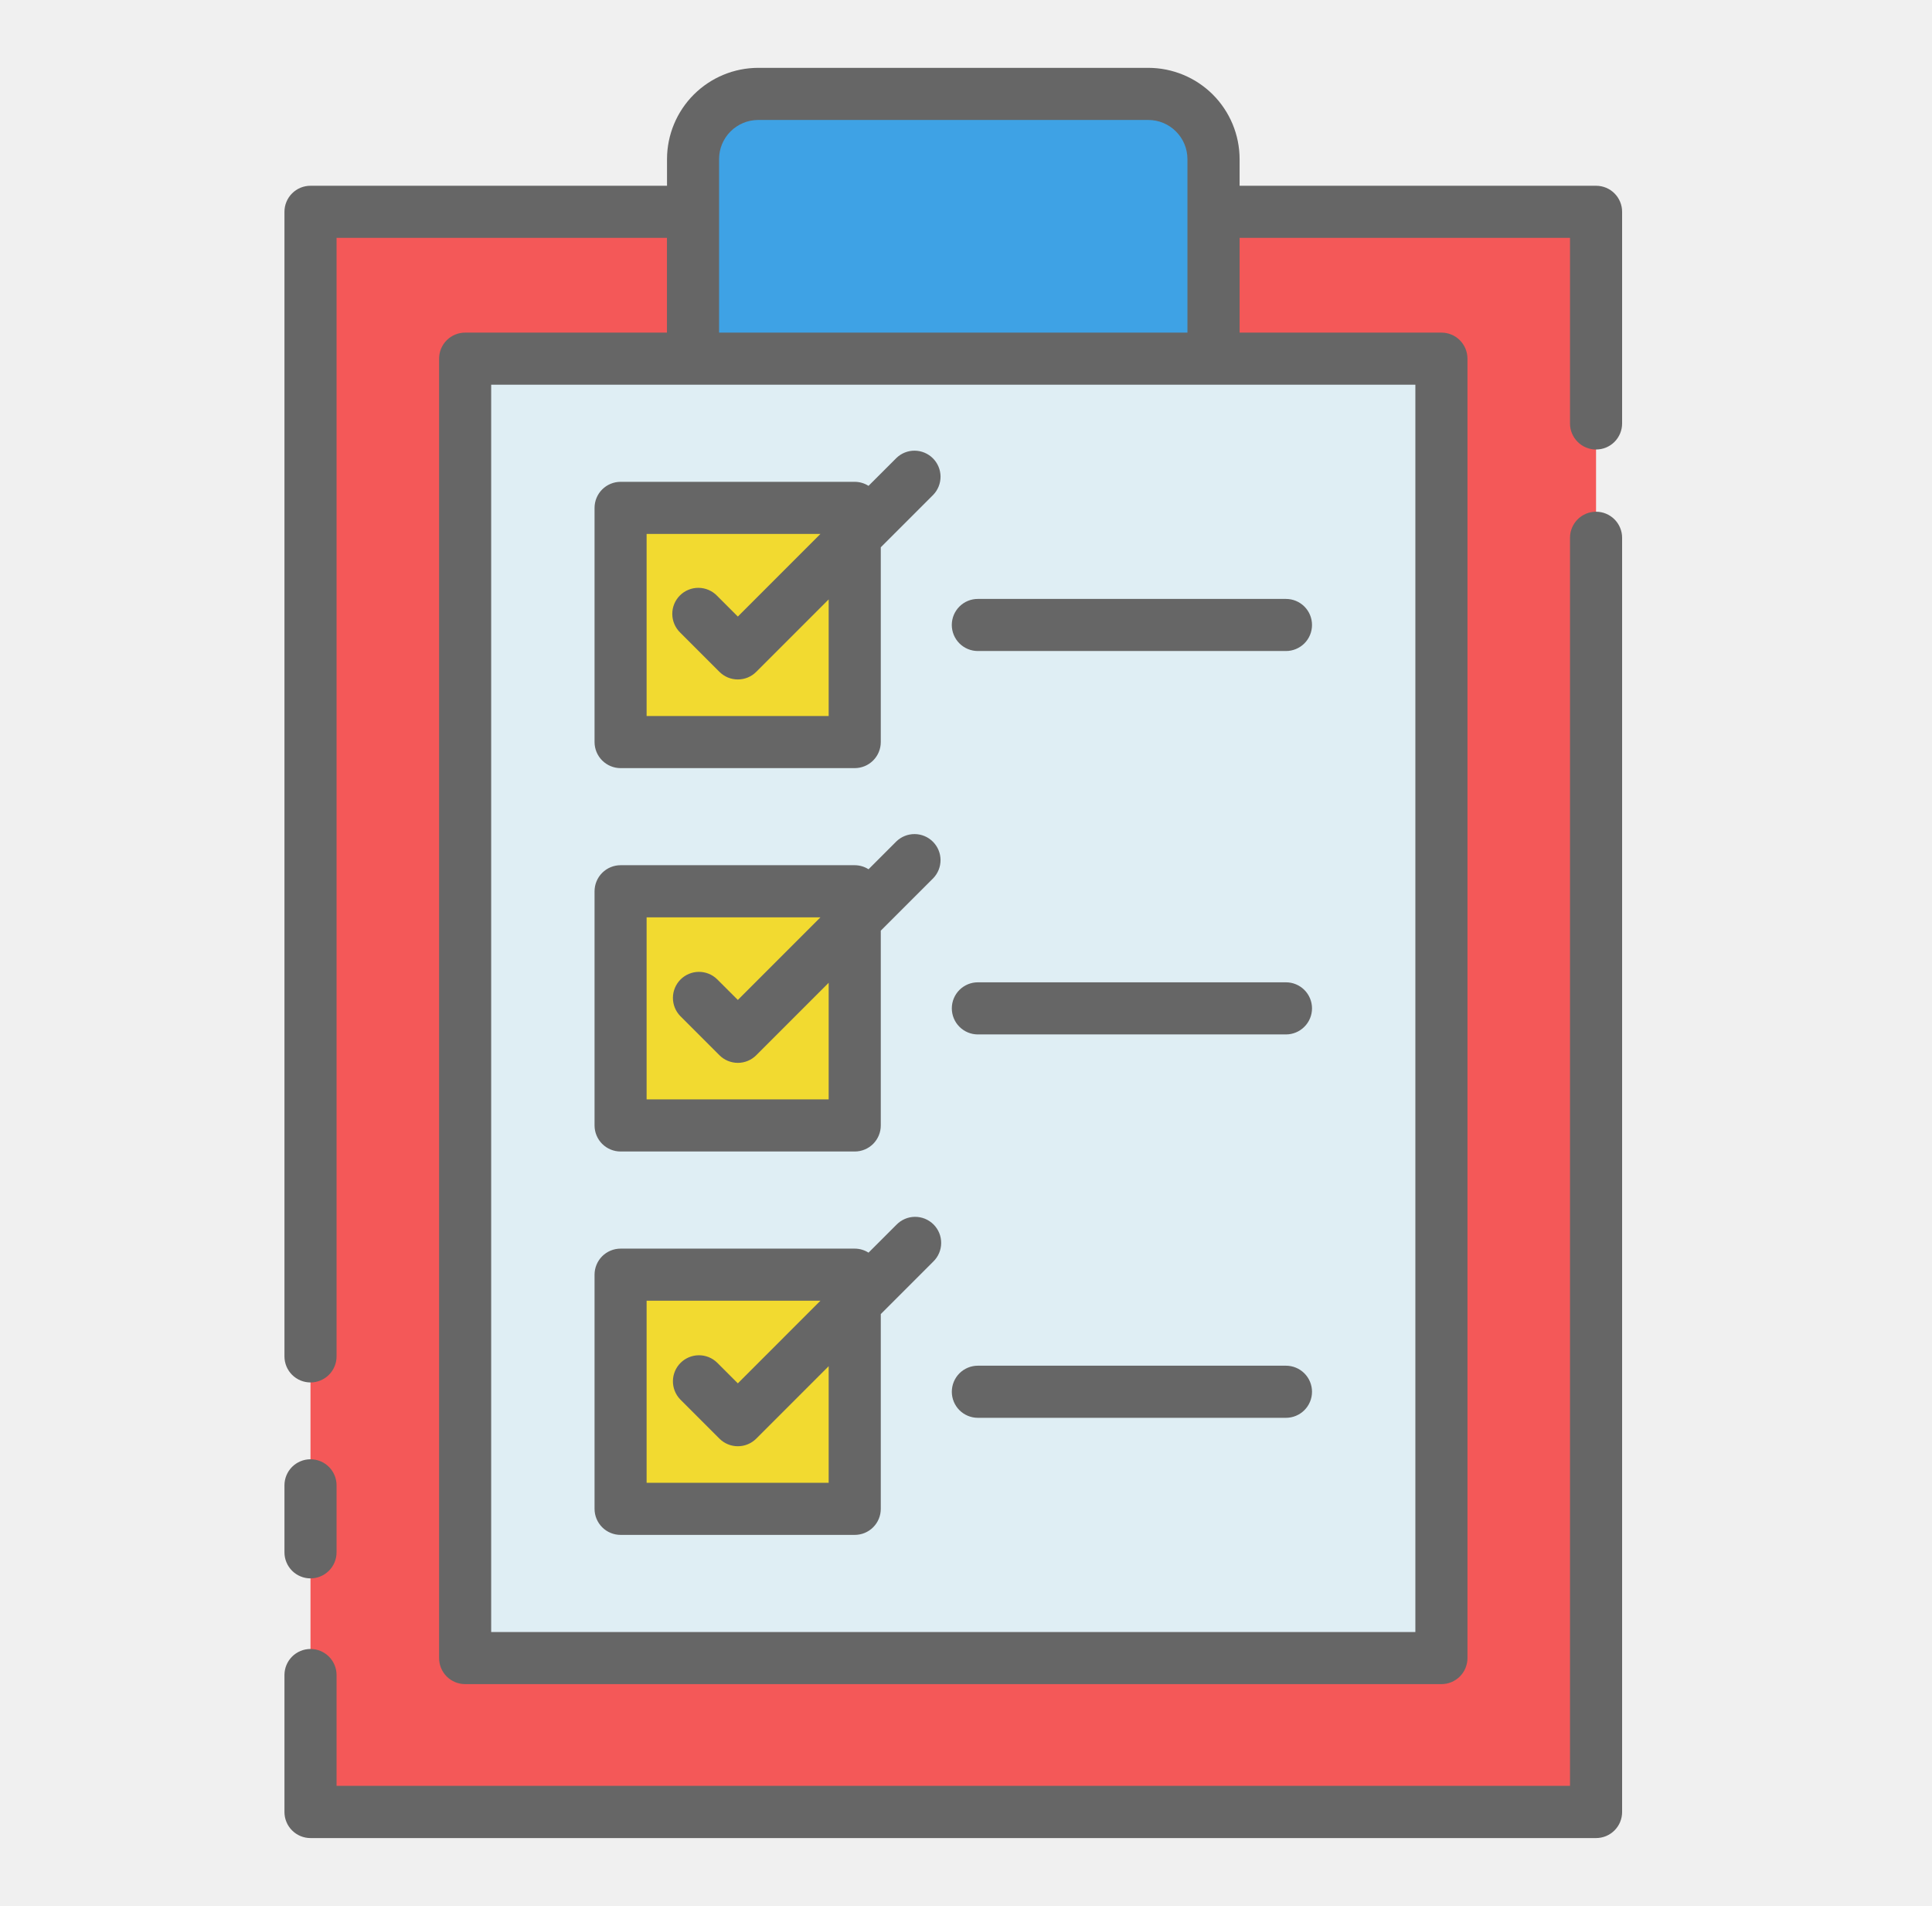
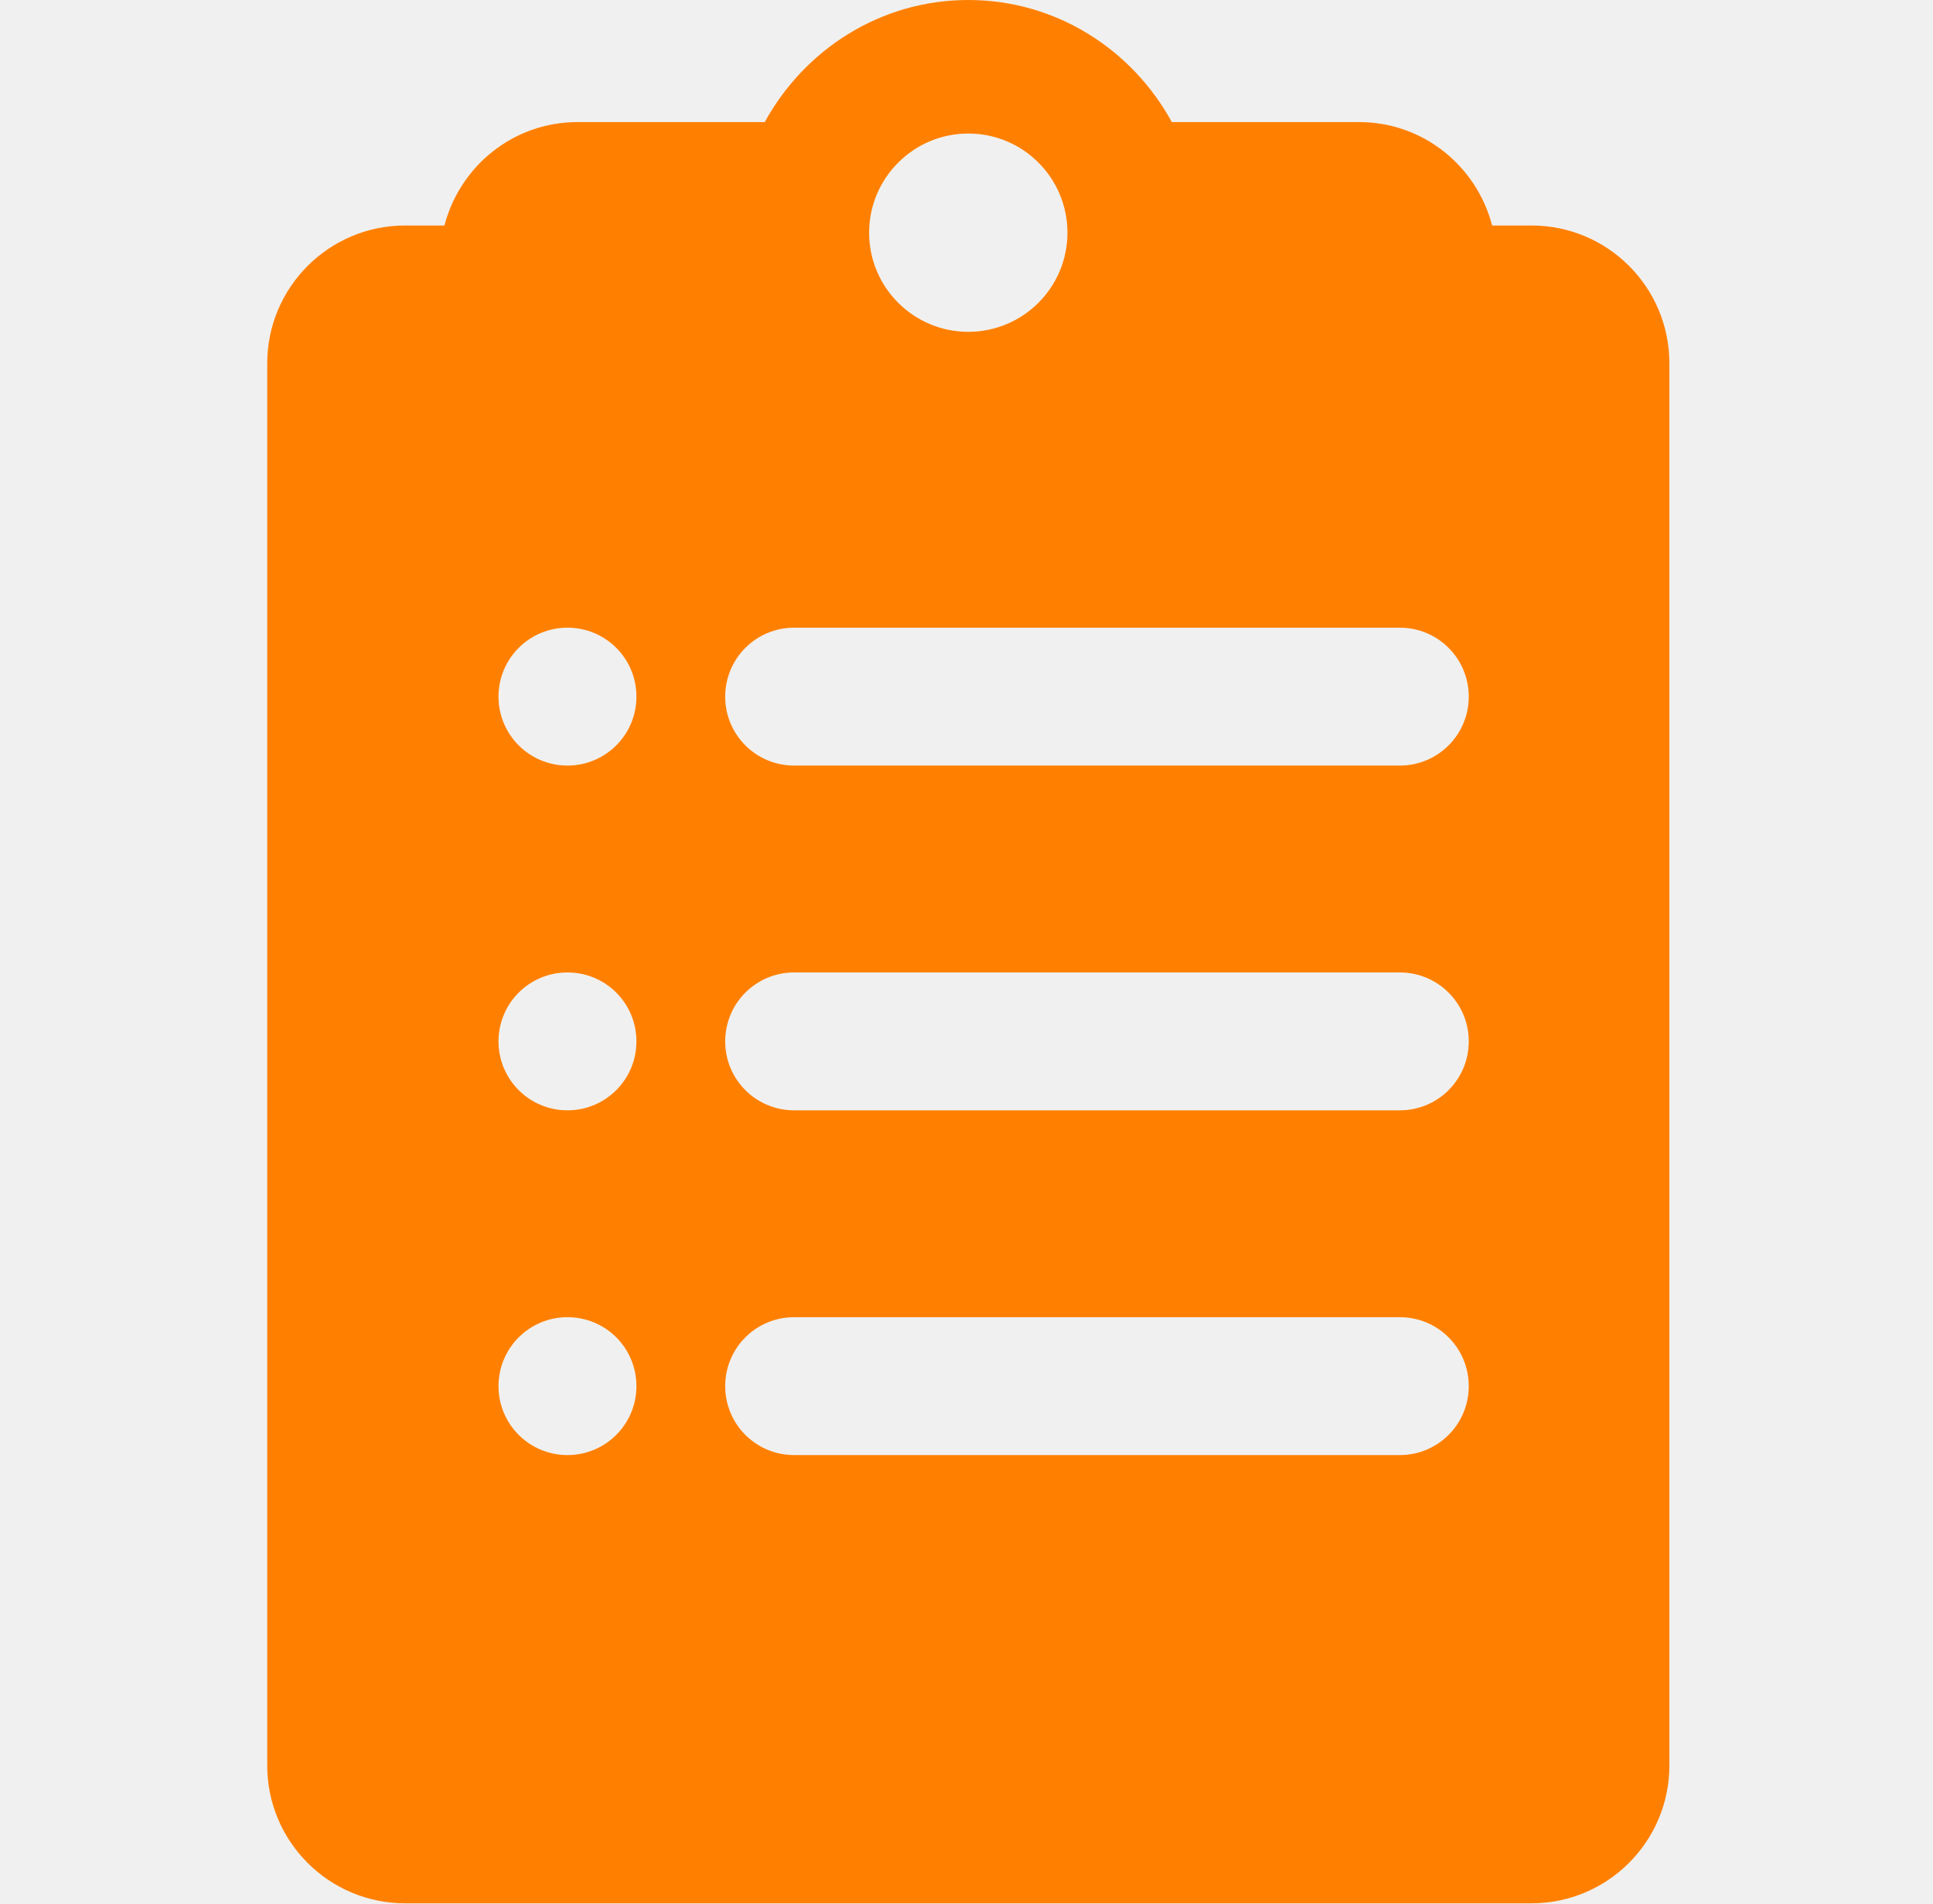
- <svg xmlns="http://www.w3.org/2000/svg" width="73" height="72" viewBox="0 0 73 72" fill="none">
-   <path d="M11.732 8.002H60.306V68.453H11.732V8.002Z" fill="#F45858" />
-   <path d="M17.576 13.549H54.464V62.64H17.576V13.549Z" fill="#DFEEF4" />
-   <path d="M45.854 13.549V6.012C45.854 5.688 45.79 5.367 45.666 5.068C45.543 4.769 45.361 4.497 45.132 4.268C44.903 4.039 44.631 3.858 44.332 3.734C44.033 3.61 43.712 3.547 43.388 3.547H28.651C27.997 3.547 27.371 3.806 26.909 4.268C26.447 4.73 26.188 5.357 26.188 6.01V13.548L45.854 13.549Z" fill="#3EA2E5" />
-   <path d="M23.449 33.672H32.296V42.518H23.449V33.672Z" fill="#F2DA30" />
-   <path d="M23.449 48.156H32.296V57.003H23.449V48.156Z" fill="#F2DA30" />
-   <path d="M23.449 19.188H32.296V28.034H23.449V19.188Z" fill="#F2DA30" />
-   <path d="M11.732 59.63C11.993 59.63 12.244 59.526 12.428 59.342C12.613 59.157 12.717 58.907 12.717 58.645V56.114C12.717 55.853 12.613 55.603 12.428 55.418C12.244 55.234 11.993 55.13 11.732 55.13C11.471 55.13 11.221 55.234 11.036 55.418C10.852 55.603 10.748 55.853 10.748 56.114V58.645C10.748 58.775 10.773 58.903 10.823 59.022C10.872 59.142 10.945 59.25 11.036 59.342C11.128 59.433 11.236 59.506 11.356 59.555C11.475 59.605 11.603 59.63 11.732 59.63Z" fill="#666666" />
-   <path d="M60.306 19.332C60.177 19.332 60.049 19.358 59.93 19.407C59.81 19.457 59.702 19.529 59.61 19.621C59.519 19.712 59.446 19.821 59.397 19.94C59.347 20.06 59.322 20.188 59.322 20.317V67.468H12.717V63.281C12.717 63.02 12.613 62.77 12.428 62.585C12.244 62.401 11.993 62.297 11.732 62.297C11.471 62.297 11.221 62.401 11.036 62.585C10.852 62.77 10.748 63.02 10.748 63.281V68.456C10.748 68.585 10.773 68.713 10.823 68.833C10.872 68.953 10.945 69.061 11.036 69.152C11.128 69.244 11.236 69.316 11.356 69.366C11.475 69.415 11.603 69.441 11.732 69.441H60.306C60.436 69.441 60.564 69.415 60.683 69.366C60.803 69.316 60.911 69.244 61.003 69.152C61.094 69.061 61.167 68.953 61.216 68.833C61.266 68.713 61.291 68.585 61.291 68.456V20.317C61.291 20.188 61.266 20.06 61.216 19.94C61.167 19.821 61.094 19.712 61.003 19.621C60.911 19.529 60.803 19.457 60.683 19.407C60.564 19.358 60.436 19.332 60.306 19.332Z" fill="#666666" />
-   <path d="M60.306 7.018H46.838V6.011C46.837 5.096 46.473 4.22 45.827 3.573C45.18 2.927 44.303 2.564 43.388 2.563H28.651C27.737 2.564 26.86 2.928 26.214 3.574C25.568 4.22 25.204 5.097 25.203 6.011V7.018H11.732C11.603 7.018 11.475 7.043 11.356 7.092C11.236 7.142 11.128 7.214 11.036 7.306C10.945 7.397 10.872 7.506 10.823 7.625C10.773 7.745 10.748 7.873 10.748 8.002V51.244C10.748 51.505 10.852 51.755 11.036 51.94C11.221 52.124 11.471 52.228 11.732 52.228C11.993 52.228 12.244 52.124 12.428 51.94C12.613 51.755 12.717 51.505 12.717 51.244V8.986H25.201V12.566H17.575C17.314 12.566 17.064 12.669 16.879 12.854C16.694 13.039 16.591 13.289 16.591 13.55V62.641C16.591 62.902 16.694 63.152 16.879 63.337C17.064 63.521 17.314 63.625 17.575 63.625H54.463C54.593 63.625 54.721 63.599 54.84 63.55C54.96 63.501 55.068 63.428 55.16 63.337C55.251 63.245 55.324 63.137 55.373 63.017C55.422 62.898 55.448 62.77 55.448 62.641V13.55C55.448 13.421 55.422 13.293 55.373 13.173C55.324 13.054 55.251 12.945 55.16 12.854C55.068 12.762 54.96 12.69 54.84 12.64C54.721 12.591 54.593 12.566 54.463 12.566H46.838V8.986H59.322V15.998C59.322 16.259 59.426 16.509 59.611 16.694C59.795 16.879 60.045 16.982 60.306 16.982C60.568 16.982 60.818 16.879 61.003 16.694C61.187 16.509 61.291 16.259 61.291 15.998V8.002C61.291 7.873 61.266 7.745 61.216 7.625C61.167 7.506 61.094 7.397 61.003 7.306C60.911 7.214 60.803 7.142 60.683 7.092C60.564 7.043 60.436 7.018 60.306 7.018ZM53.479 61.656H18.559V14.534H53.479V61.656ZM27.17 12.566V6.011C27.17 5.618 27.326 5.242 27.604 4.965C27.882 4.688 28.258 4.532 28.651 4.532H43.388C43.78 4.532 44.156 4.688 44.433 4.966C44.711 5.243 44.867 5.619 44.867 6.011V12.566H27.17Z" fill="#666666" />
-   <path d="M35.963 23.611C35.964 23.872 36.067 24.122 36.252 24.307C36.436 24.491 36.687 24.595 36.948 24.595H48.59C48.851 24.595 49.101 24.491 49.286 24.307C49.471 24.122 49.574 23.872 49.574 23.611C49.574 23.35 49.471 23.099 49.286 22.915C49.101 22.73 48.851 22.627 48.59 22.627H36.949C36.819 22.626 36.691 22.652 36.572 22.701C36.452 22.75 36.344 22.823 36.252 22.914C36.161 23.006 36.088 23.114 36.038 23.234C35.989 23.353 35.963 23.482 35.963 23.611Z" fill="#666666" />
-   <path d="M48.589 37.111H36.948C36.687 37.111 36.437 37.215 36.252 37.399C36.068 37.584 35.964 37.834 35.964 38.095C35.964 38.356 36.068 38.607 36.252 38.791C36.437 38.976 36.687 39.08 36.948 39.08H48.589C48.85 39.08 49.101 38.976 49.285 38.791C49.47 38.607 49.574 38.356 49.574 38.095C49.574 37.834 49.47 37.584 49.285 37.399C49.101 37.215 48.85 37.111 48.589 37.111Z" fill="#666666" />
-   <path d="M48.589 51.595H36.948C36.687 51.595 36.437 51.699 36.252 51.883C36.068 52.068 35.964 52.319 35.964 52.58C35.964 52.841 36.068 53.091 36.252 53.276C36.437 53.46 36.687 53.564 36.948 53.564H48.589C48.85 53.564 49.101 53.46 49.285 53.276C49.47 53.091 49.574 52.841 49.574 52.58C49.574 52.319 49.47 52.068 49.285 51.883C49.101 51.699 48.85 51.595 48.589 51.595Z" fill="#666666" />
-   <path d="M33.87 17.303L32.817 18.355C32.661 18.256 32.48 18.203 32.296 18.203H23.449C23.188 18.203 22.938 18.307 22.753 18.491C22.569 18.676 22.465 18.926 22.465 19.187V28.034C22.465 28.295 22.569 28.546 22.753 28.73C22.938 28.915 23.188 29.019 23.449 29.019H32.296C32.425 29.019 32.553 28.993 32.672 28.944C32.792 28.894 32.901 28.822 32.992 28.73C33.083 28.639 33.156 28.53 33.205 28.411C33.255 28.291 33.28 28.163 33.28 28.034V20.676L35.262 18.695C35.441 18.509 35.54 18.26 35.538 18.002C35.536 17.744 35.432 17.497 35.249 17.314C35.067 17.132 34.82 17.029 34.562 17.026C34.304 17.024 34.055 17.123 33.87 17.303ZM31.311 27.05H24.432V20.172H31L27.879 23.293L27.094 22.508C27.003 22.414 26.895 22.339 26.775 22.288C26.655 22.236 26.526 22.209 26.395 22.208C26.264 22.206 26.134 22.231 26.014 22.281C25.892 22.33 25.783 22.403 25.69 22.496C25.598 22.588 25.525 22.698 25.475 22.819C25.425 22.94 25.401 23.07 25.402 23.2C25.403 23.331 25.43 23.46 25.482 23.58C25.533 23.7 25.608 23.809 25.702 23.9L27.183 25.381C27.274 25.472 27.383 25.545 27.502 25.595C27.622 25.644 27.75 25.669 27.879 25.669C28.009 25.669 28.137 25.644 28.256 25.595C28.375 25.545 28.484 25.472 28.575 25.381L31.311 22.645V27.05Z" fill="#666666" />
-   <path d="M33.87 31.787L32.817 32.84C32.661 32.74 32.48 32.688 32.296 32.687H23.449C23.188 32.687 22.938 32.791 22.753 32.976C22.569 33.16 22.465 33.411 22.465 33.672V42.519C22.465 42.78 22.569 43.03 22.753 43.215C22.938 43.399 23.188 43.503 23.449 43.503H32.296C32.425 43.503 32.553 43.478 32.672 43.428C32.792 43.379 32.901 43.306 32.992 43.215C33.083 43.123 33.156 43.015 33.205 42.895C33.255 42.776 33.28 42.648 33.28 42.519V35.16L35.262 33.179C35.441 32.993 35.54 32.745 35.538 32.486C35.536 32.228 35.432 31.981 35.249 31.799C35.067 31.616 34.82 31.513 34.562 31.511C34.304 31.509 34.055 31.608 33.87 31.787ZM31.311 41.534H24.432V34.656H31L27.879 37.777L27.094 36.993C26.909 36.813 26.66 36.714 26.402 36.716C26.144 36.718 25.897 36.822 25.714 37.004C25.532 37.187 25.428 37.434 25.426 37.692C25.424 37.95 25.523 38.199 25.702 38.384L27.183 39.865C27.274 39.957 27.383 40.029 27.502 40.079C27.622 40.128 27.75 40.154 27.879 40.154C28.009 40.154 28.137 40.128 28.256 40.079C28.375 40.029 28.484 39.957 28.575 39.865L31.311 37.129V41.534Z" fill="#666666" />
-   <path d="M33.87 46.272L32.817 47.324C32.661 47.225 32.48 47.172 32.296 47.172H23.449C23.188 47.172 22.938 47.276 22.753 47.46C22.569 47.645 22.465 47.895 22.465 48.156V57.003C22.465 57.264 22.569 57.514 22.753 57.699C22.938 57.884 23.188 57.987 23.449 57.987H32.296C32.425 57.987 32.553 57.962 32.672 57.913C32.792 57.863 32.901 57.791 32.992 57.699C33.083 57.608 33.156 57.499 33.205 57.38C33.255 57.26 33.28 57.132 33.28 57.003V49.645L35.262 47.663C35.356 47.572 35.431 47.464 35.482 47.344C35.534 47.224 35.561 47.094 35.562 46.964C35.563 46.833 35.538 46.703 35.489 46.582C35.439 46.461 35.366 46.352 35.274 46.259C35.181 46.167 35.071 46.094 34.95 46.044C34.829 45.995 34.7 45.97 34.569 45.971C34.438 45.972 34.309 45.999 34.189 46.051C34.069 46.103 33.96 46.178 33.87 46.272ZM31.311 56.019H24.432V49.14H31L27.879 52.262L27.094 51.477C26.909 51.298 26.66 51.198 26.402 51.201C26.144 51.203 25.897 51.306 25.714 51.489C25.532 51.671 25.428 51.918 25.426 52.176C25.424 52.434 25.523 52.683 25.702 52.869L27.183 54.35C27.274 54.441 27.383 54.514 27.502 54.563C27.622 54.613 27.75 54.638 27.879 54.638C28.009 54.638 28.137 54.613 28.256 54.563C28.375 54.514 28.484 54.441 28.575 54.35L31.311 51.614V56.019Z" fill="#666666" />
+ <svg xmlns="http://www.w3.org/2000/svg" width="66" height="65" viewBox="0 0 66 65" fill="none">
+   <g clip-path="url(#clip0)">
+     <path d="M52.29 7.701H50.947C50.42 5.674 48.597 4.169 46.403 4.169H40.011C38.661 1.699 36.069 0 33.062 0C30.055 0 27.462 1.702 26.112 4.169H19.72C17.525 4.169 15.702 5.674 15.175 7.701H13.833C11.233 7.701 9.124 9.812 9.124 12.41V60.291C9.124 62.892 11.233 65 13.833 65H52.29C54.889 65 56.999 62.892 56.999 60.291V12.41C56.999 9.806 54.893 7.701 52.29 7.701ZM33.062 4.56C34.931 4.56 36.447 6.076 36.447 7.947C36.447 9.816 34.931 11.332 33.062 11.332C31.192 11.332 29.675 9.814 29.675 7.947C29.675 6.08 31.192 4.56 33.062 4.56ZM19.376 49.692C18.073 49.692 17.021 48.639 17.021 47.337C17.021 46.036 18.073 44.983 19.376 44.983C20.681 44.983 21.73 46.036 21.73 47.337C21.731 48.639 20.676 49.692 19.376 49.692ZM19.376 37.919C18.073 37.919 17.021 36.865 17.021 35.564C17.021 34.262 18.073 33.21 19.376 33.21C20.681 33.21 21.73 34.262 21.73 35.564C21.731 36.865 20.676 37.919 19.376 37.919ZM19.376 26.145C18.073 26.145 17.021 25.091 17.021 23.791C17.021 22.489 18.073 21.436 19.376 21.436C20.681 21.436 21.73 22.489 21.73 23.791C21.731 25.091 20.676 26.145 19.376 26.145ZM47.794 49.692H27.116C25.811 49.692 24.761 48.639 24.761 47.337C24.761 46.036 25.811 44.983 27.116 44.983H47.794C49.098 44.983 50.149 46.036 50.149 47.337C50.149 48.639 49.098 49.692 47.794 49.692ZM47.794 37.919H27.116C25.811 37.919 24.761 36.865 24.761 35.564C24.761 34.262 25.811 33.21 27.116 33.21H47.794C49.098 33.21 50.149 34.262 50.149 35.564C50.149 36.865 49.098 37.919 47.794 37.919ZM47.794 26.145H27.116C25.811 26.145 24.761 25.091 24.761 23.791C24.761 22.489 25.811 21.436 27.116 21.436H47.794C49.098 21.436 50.149 22.489 50.149 23.791C50.149 25.091 49.098 26.145 47.794 26.145Z" fill="#FF8000" />
+   </g>
+   <defs>
+     <clipPath id="clip0">
+       <rect width="65" height="65" fill="white" transform="translate(0.561035)" />
+     </clipPath>
+   </defs>
</svg>
